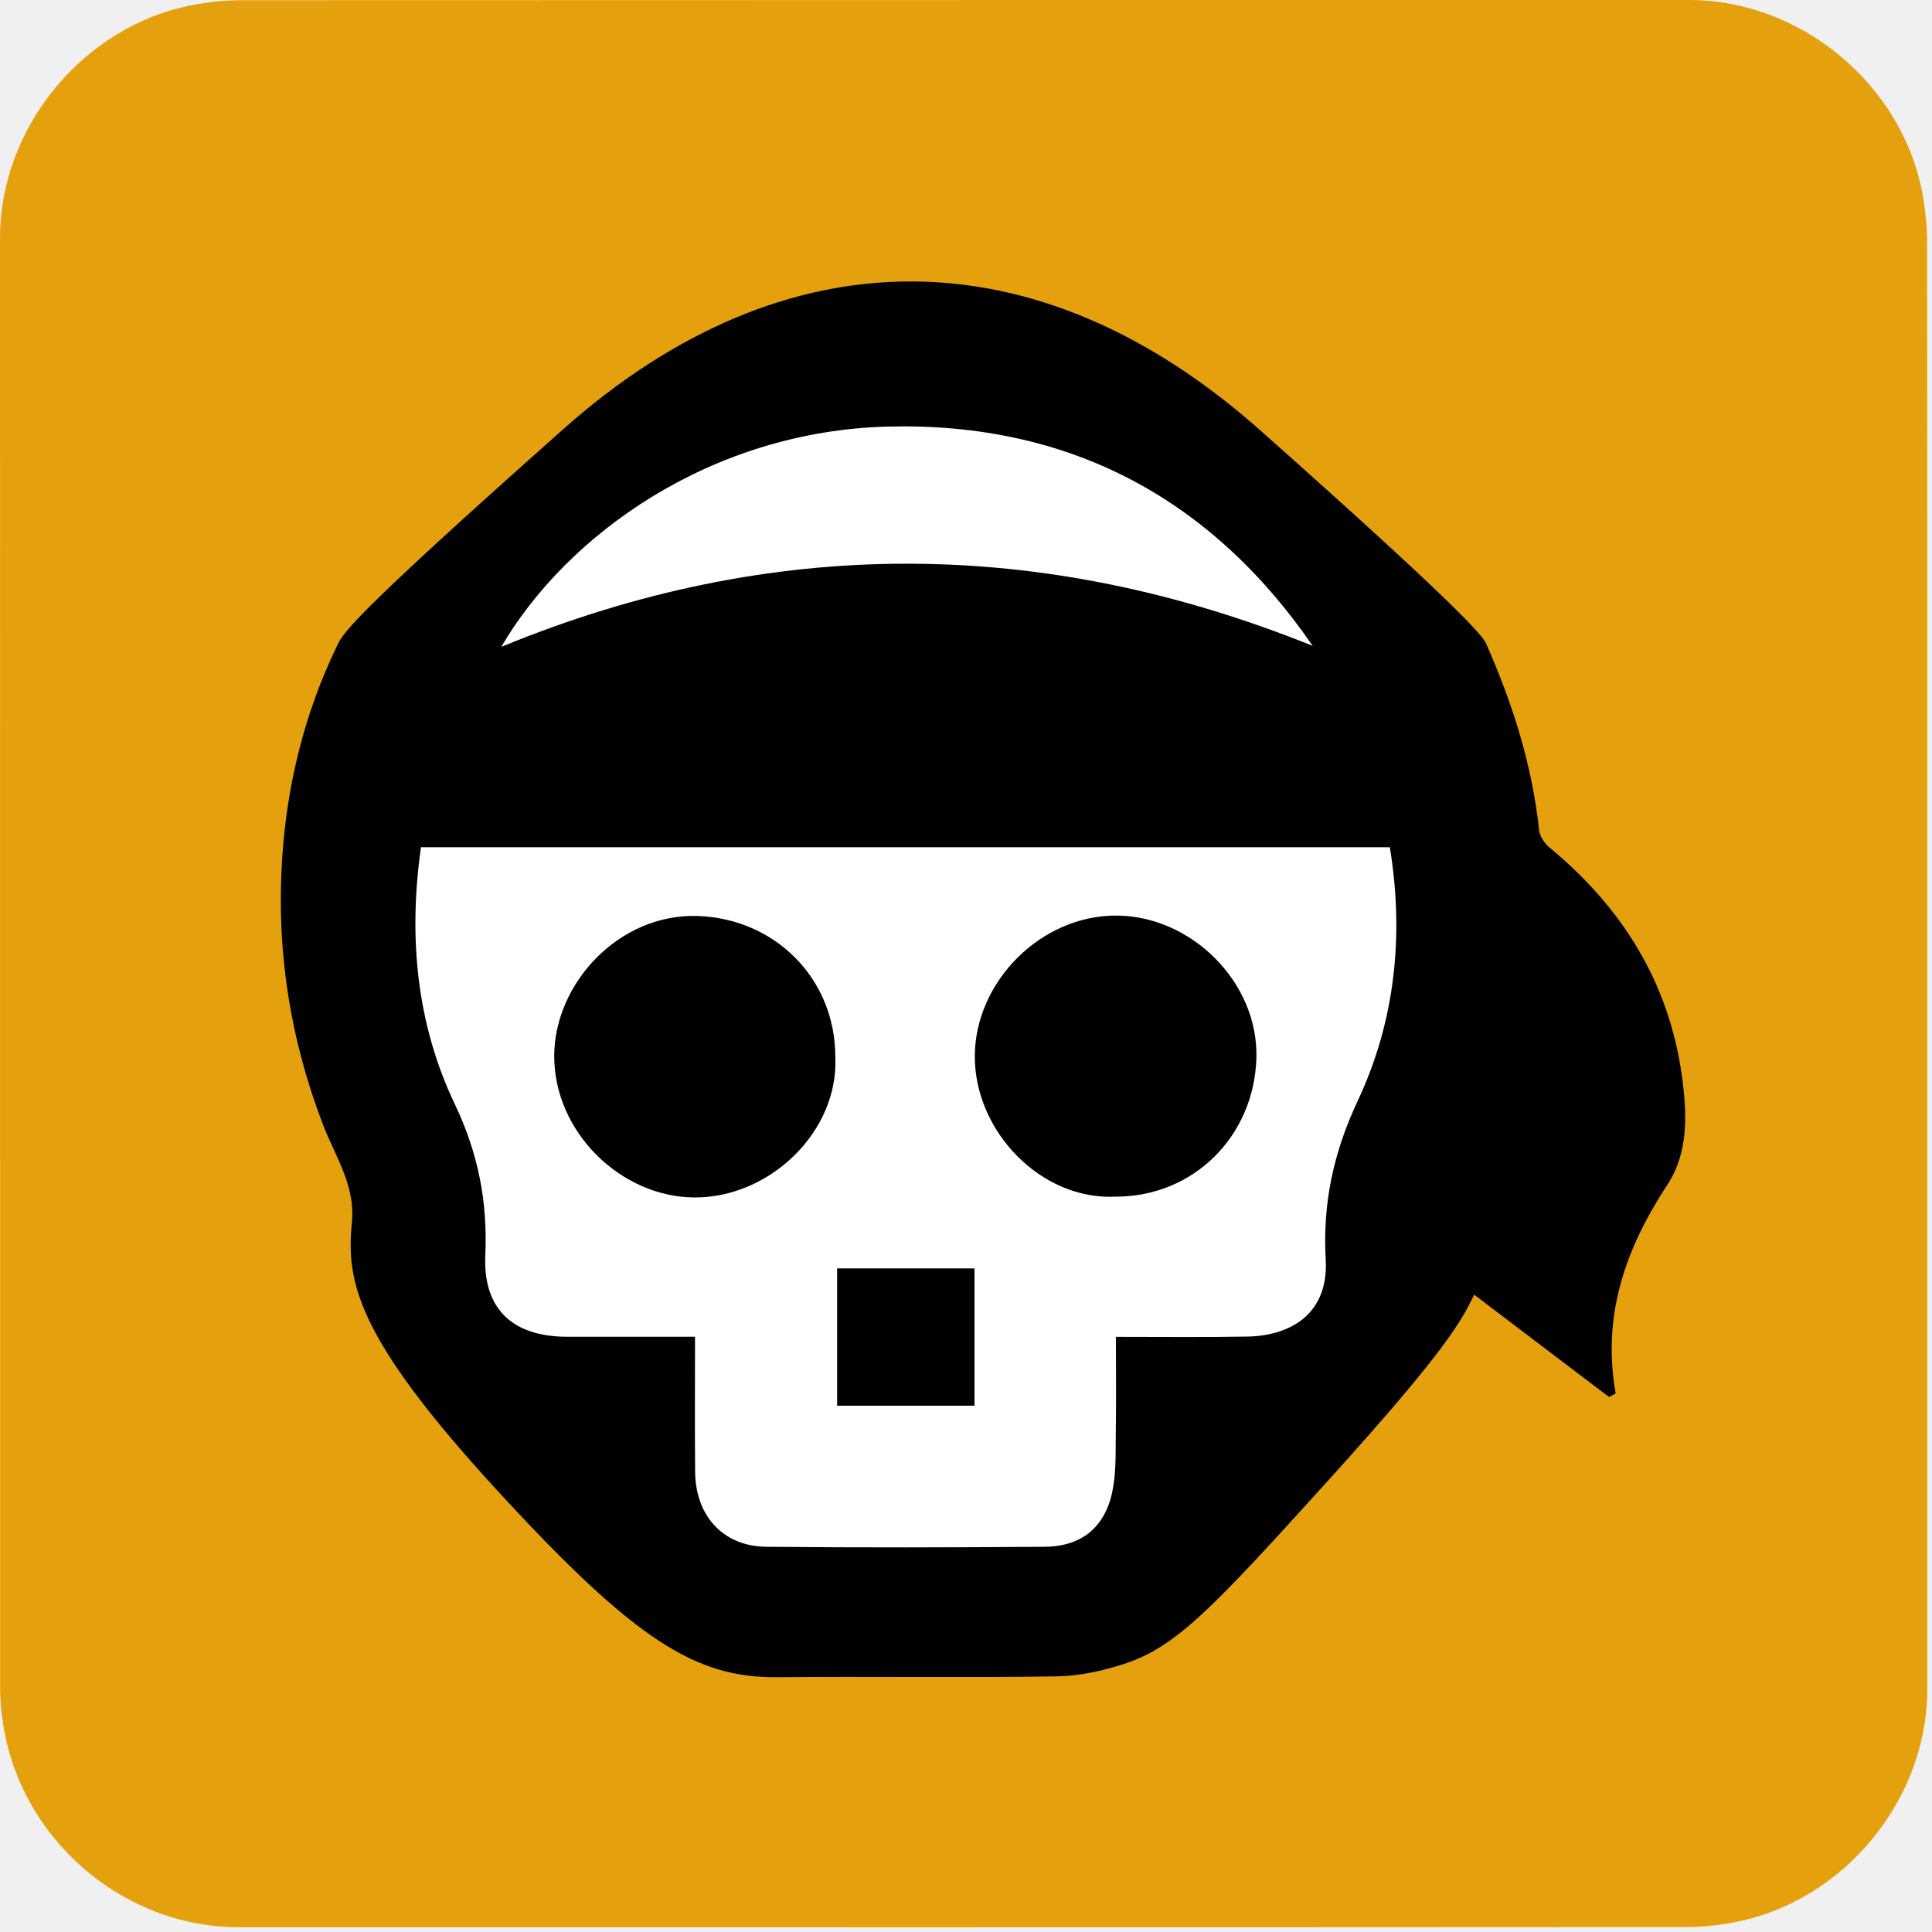
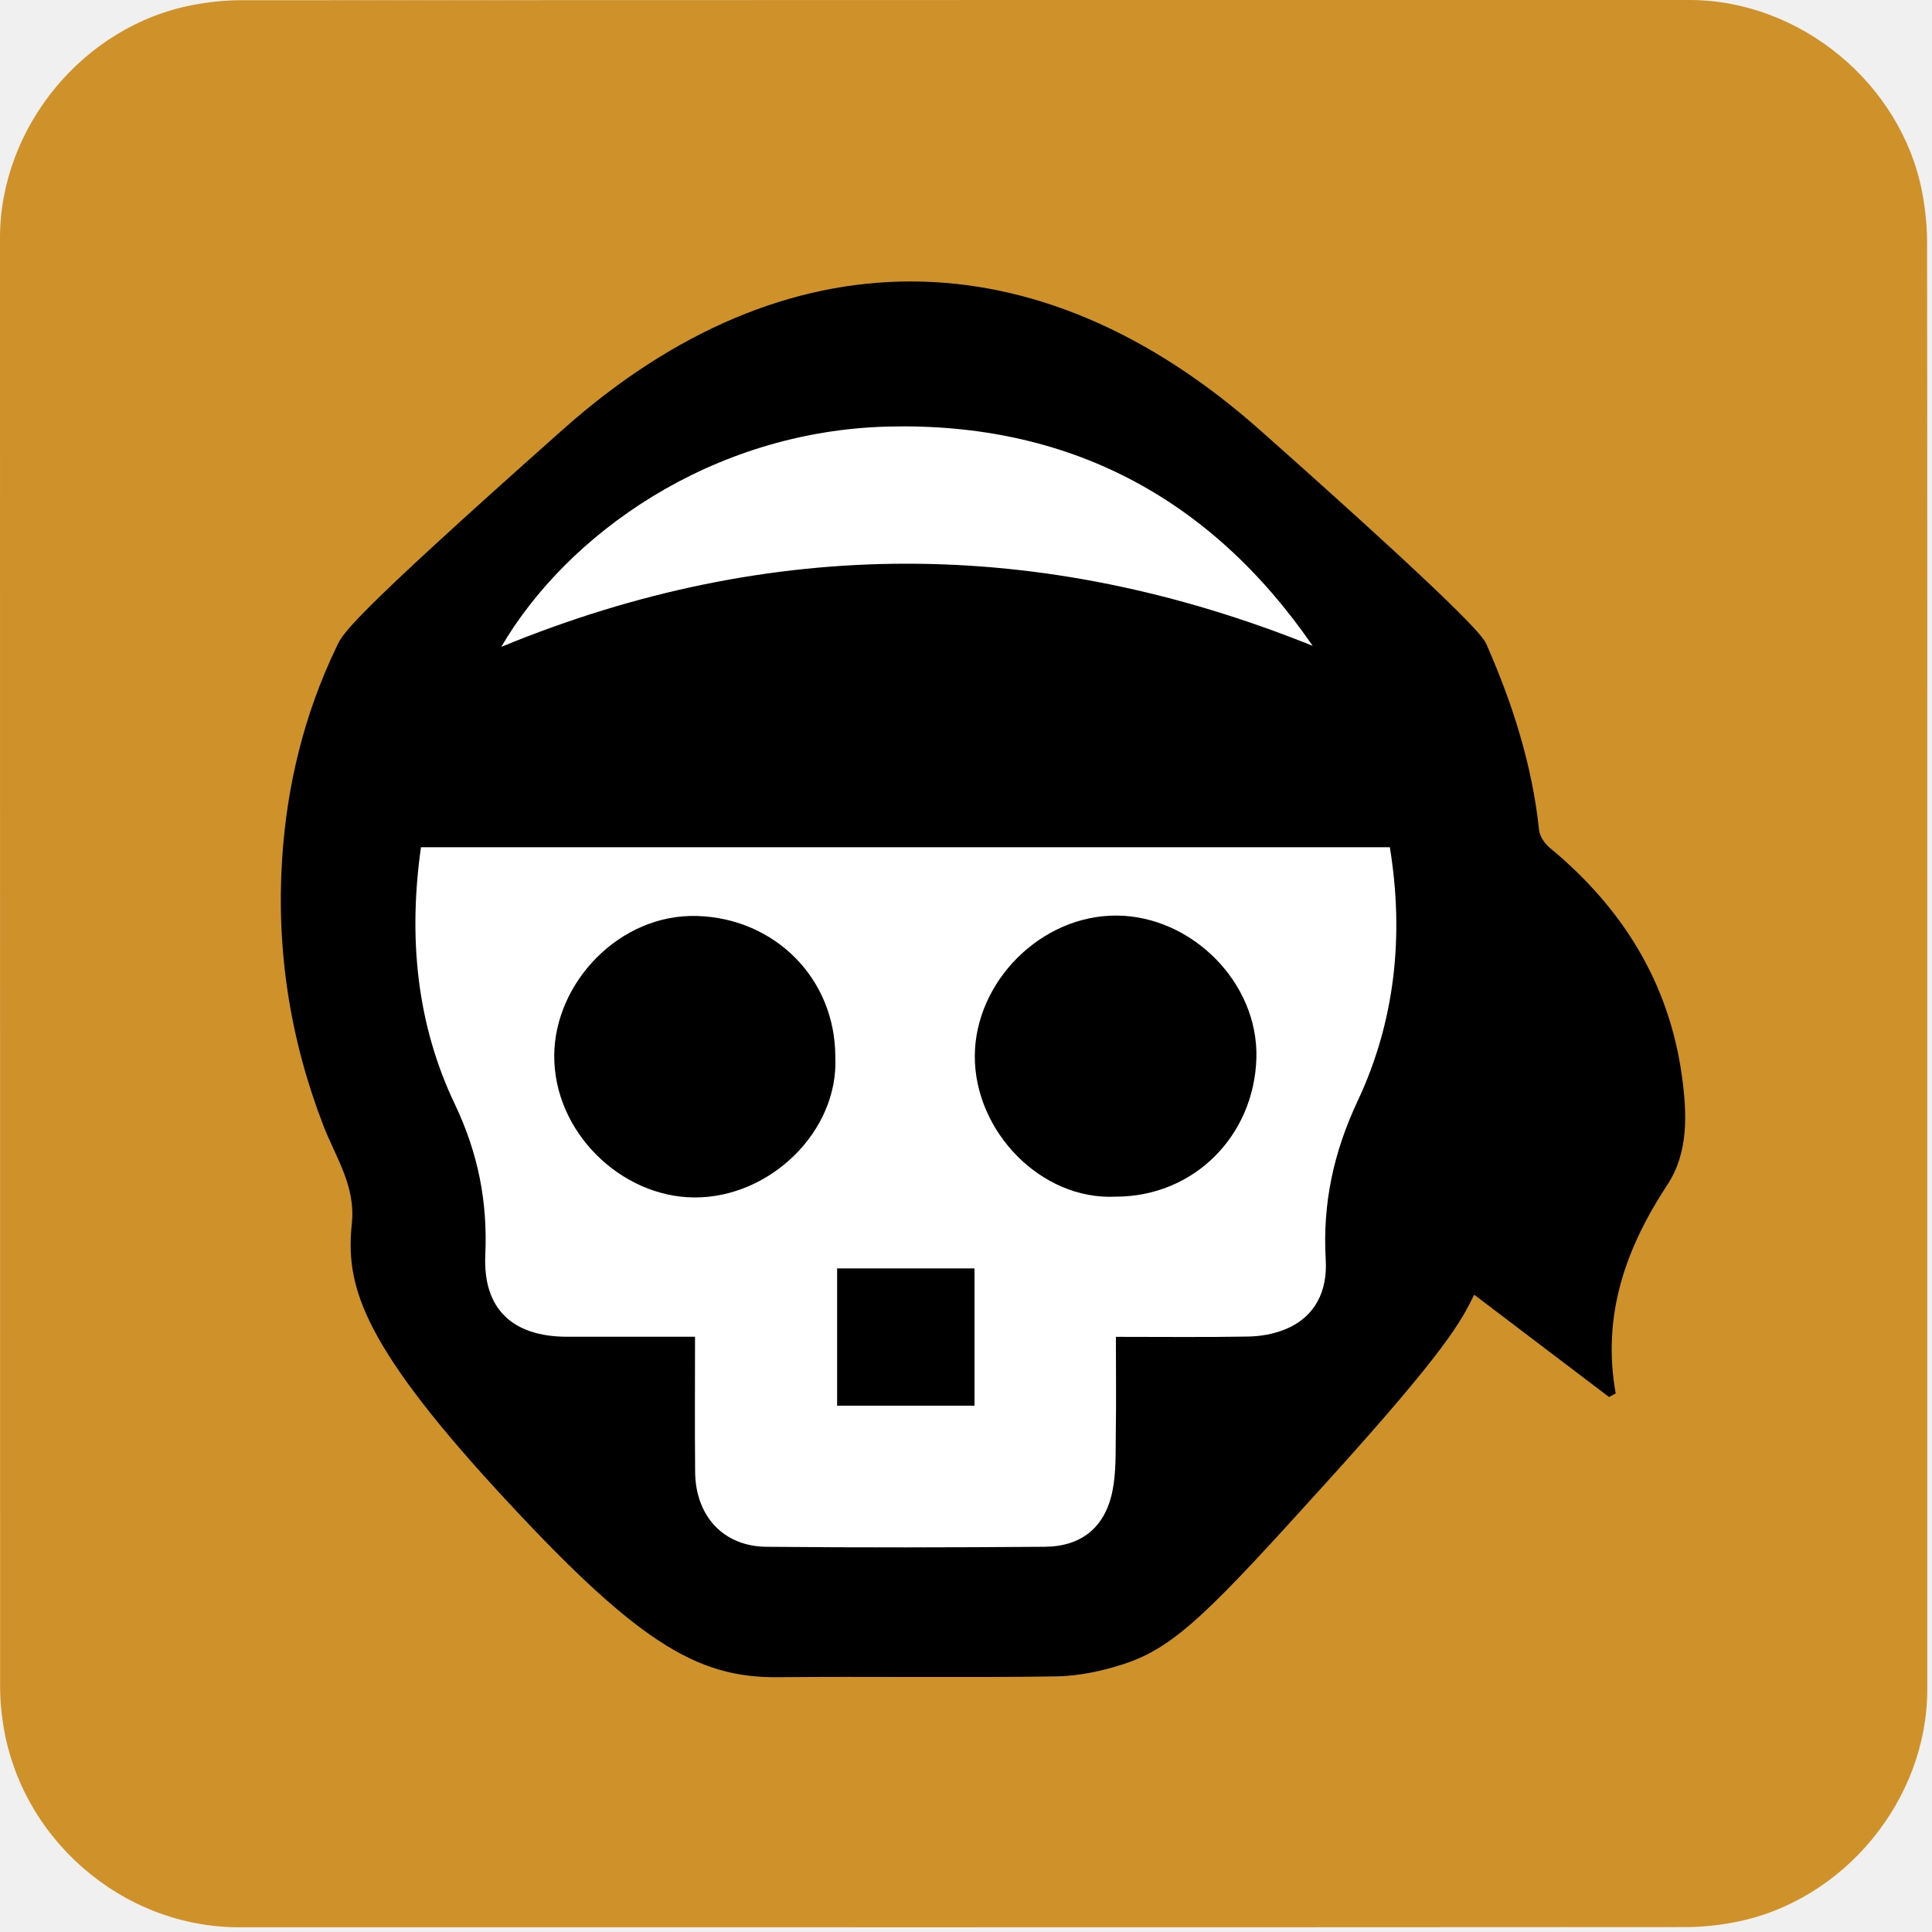
<svg xmlns="http://www.w3.org/2000/svg" id="pirate" viewBox="0 0 769 769" width="500" height="500" shape-rendering="geometricPrecision" text-rendering="geometricPrecision" version="1.1">
  <style id="fearsome_wink">
    @keyframes sword1_animation1__to{0%,16.667%{transform:translate(1600px,-800px)}23.333%,to{transform:translate(800px,0)}}@keyframes sword1_animation2__tr{0%,86.667%{transform:rotate(0deg)}to{transform:rotate(-180deg)}}@keyframes sword2_animation1__to{0%,30%{transform:translate(-800px,-800px)}36.667%,to{transform:translate(0,0)}}@keyframes sword2_animation2__tr{0%,86.667%{transform:rotate(0deg)}to{transform:rotate(180deg)}}@keyframes head_animation__to{0%,20%,26.667%,33.333%,40%,to{transform:translate(391.2689px,389.8067px)}23.333%,36.667%{transform:translate(391.2689px,400px)}}@keyframes right_eye_animation__ts{0%,60%,70%,to{transform:translate(322.8626px,686.352px) scale(1,1)}63.333%,66.667%{transform:translate(322.8626px,686.352px) scale(1,.1)}}#sword1_animation1{animation:sword1_animation1__to 3000ms linear infinite normal forwards}#sword1_animation2{animation:sword1_animation2__tr 3000ms linear infinite normal forwards}#sword2_animation1{animation:sword2_animation1__to 3000ms linear infinite normal forwards}#sword2_animation2{animation:sword2_animation2__tr 3000ms linear infinite normal forwards}#head_animation{animation:head_animation__to 3000ms linear infinite normal forwards}#right_eye_animation{animation:right_eye_animation__ts 3000ms linear infinite normal forwards}
  </style>
-   <path id="background" d="M397.85 672.48v72.19c0 11.03-8.32 21.11-19.18 23.18-1.61.31-3.27.48-4.9.48-47.97.03-95.93.02-143.9.02-11.76 0-22.02-9.02-23.56-20.72a23.27 23.27 0 01-.23-3.12c-.01-48.09-.01-96.18-.01-144.26 0-11.03 8.32-21.12 19.18-23.18 1.61-.31 3.27-.48 4.9-.48 48.01-.02 96.02-.02 144.02-.02 11.03 0 21.13 8.33 23.18 19.18.3 1.61.48 3.27.48 4.9.03 23.94.02 47.89.02 71.83z" transform="matrix(4 0 0 4 -824.28 -2306.28)" fill="#e5a00d" stroke="none" stroke-width="1" />
+   <path id="background" d="M397.85 672.48v72.19c0 11.03-8.32 21.11-19.18 23.18-1.61.31-3.27.48-4.9.48-47.97.03-95.93.02-143.9.02-11.76 0-22.02-9.02-23.56-20.72a23.27 23.27 0 01-.23-3.12c-.01-48.09-.01-96.18-.01-144.26 0-11.03 8.32-21.12 19.18-23.18 1.61-.31 3.27-.48 4.9-.48 48.01-.02 96.02-.02 144.02-.02 11.03 0 21.13 8.33 23.18 19.18.3 1.61.48 3.27.48 4.9.03 23.94.02 47.89.02 71.83z" transform="matrix(4 0 0 4 -824.28 -2306.28)" fill="#cf9129" stroke="none" stroke-width="1" />
  <g id="sword1_animation1" transform="translate(1600 -800)">
    <g id="sword1_animation2">
      <path id="sword1" d="M343.01 618.13c1.16-1.3 2.32-2.6 3.84-4.3-2.07-1.95-4.15-3.84-6.15-5.81-3.28-3.25-3.39-7.34-.33-10.36 2.87-2.84 7.14-2.68 10.26.42 3.76 3.73 7.49 7.48 11.5 11.5 4.73-4.82 9.35-9.53 13.98-14.23 1.43-1.45 2.84-2.91 4.3-4.33 3.13-3.03 7.43-3.12 10.26-.24s2.7 7.15-.39 10.26c-5.48 5.51-10.98 11-16.49 16.48-.56.56-1.26.98-2.1 1.62 4.17 4.16 8.03 7.96 11.82 11.83 2.93 2.99 2.95 7.31.13 10.1-2.81 2.78-6.89 2.89-9.74.14-2.03-1.96-3.91-4.07-6.04-6.29-3.11 3.32-6.01 6.33-60.075 59.51-54.065 53.18-71.055 58.97-89.755 61.8 11.1-12.26 21.82-24.12 72.245-79.825C340.7 620.7 341.86 619.42 343.01 618.13z" transform="matrix(4 0 0 4 -1640 -2320)" fill="#000" stroke="none" stroke-width="1" />
    </g>
  </g>
  <g id="sword2_animation1" transform="translate(-800 -800)">
    <g id="sword2_animation2">
      <path id="sword2" d="M257.07 613.89c2.61 2.91 4.88 5.44 50.69 55.8 45.81 50.36 46.29 51.43 46.77 51.96 4.59 5.15 9.25 10.23 13.87 15.34 5.65 6.23 11.28 12.47 16.96 18.75-2.76.6-16.1-2.61-26.26-6.12-8.63-2.98-16.71-7.07-67.19-57.925s-52.99-53.685-55.9-56.815c-1.91 2.01-3.7 3.99-5.58 5.87-3.15 3.17-7.23 3.26-10.21.3-2.87-2.85-2.76-7.17.3-10.26 3.73-3.76 7.51-7.48 11.71-11.66-3.5-3.34-6.93-6.57-10.3-9.84-2.71-2.63-5.36-5.32-8.05-7.97-3.33-3.29-3.6-7.6-.65-10.57 2.95-2.97 7.29-2.72 10.58.58 5.54 5.56 11.09 11.1 16.64 16.64.45.45.95.87 1.53 1.4 3.87-3.88 7.62-7.72 11.46-11.48 4.23-4.14 10.63-2.38 12.08 3.32.63 2.45-.15 4.6-1.9 6.36-2.08 2.1-4.26 4.12-6.55 6.32z" transform="matrix(4 0 0 4 -800 -2320)" fill="#000" stroke="none" stroke-width="1" />
    </g>
  </g>
  <g id="head_animation" transform="translate(391.269 389.807)">
    <g id="head_group" transform="matrix(4 0 0 4 -1238.666 -2714.817)">
      <path id="head_outline" d="M337.25 624.068c22.164 19.68 22.274 20.77 22.544 21.37 2.6 5.91 4.53 11.99 5.21 18.44.07.61.55 1.31 1.04 1.72 7.22 5.95 11.88 13.41 13.17 22.73.5 3.65.69 7.56-1.43 10.79-4.17 6.34-6.55 13.03-5.16 20.79l-.66.36c-4.55-3.46-9.11-6.91-13.42-10.18-1.32 2.7-2.8 5.52-14.46 18.41s-15.21 16.65-20.41 18.34c-2.16.7-4.49 1.2-6.76 1.23-9.23.14-18.46-.01-27.68.08-8.13.08-14.11-3.55-27.99-18.675-13.88-15.125-14.97-20.655-14.38-26.535.37-3.68-1.61-6.53-2.82-9.64-3.32-8.58-4.71-17.45-4.12-26.58.47-7.33 2.2-14.41 5.4-21.07.64-1.32.53-2.11 22.615-21.725 22.085-19.615 47.145-19.535 69.31.145z" fill="#000" stroke="none" stroke-width="1" />
      <path id="head_main" d="M253.74 665.56h96.41c1.44 8.81.51 17.35-3.2 25.24-2.42 5.16-3.5 10.23-3.18 15.82.18 3.08-1.02 5.72-4.13 6.95-1.11.44-2.38.66-3.58.68-4.28.08-8.56.03-13.17.03 0 3.24.04 6.4-.01 9.56-.03 1.95.05 3.94-.34 5.82-.74 3.59-3.09 5.49-6.76 5.51-9.22.07-18.45.09-27.67 0-4.28-.04-7.04-3.05-7.09-7.43-.04-4.41-.01-8.82-.01-13.47h-12.75c-5.4-.01-8.36-2.76-8.12-8.12.24-5.3-.7-10.11-3.02-15-3.8-7.94-4.66-16.58-3.38-25.59z" fill="#FFF" stroke="none" stroke-width="1" />
      <path id="forehead" d="M342.47 645.52c-27.01-10.89-53.92-10.94-80.74.1 6.53-11.18 20.87-21.47 38.47-21.92 17.87-.45 32.08 7 42.27 21.82z" fill="#FFF" stroke="none" stroke-width="1" />
      <path id="nose" d="M308.82 707.47h-13.67v13.66h13.67v-13.66z" fill="#000" stroke="none" stroke-width="1" />
      <g id="right_eye_animation" transform="translate(322.863 686.352)">
        <path id="right_eye" d="M322.87 700.33c7.8 0 13.77-6.06 14-13.77.22-7.56-6.46-14.14-13.87-14.2-7.59-.06-14.11 6.6-14.15 13.96-.03 7.52 6.59 14.38 14.02 14.01z" transform="translate(-322.863 -686.352)" fill="#000" stroke="none" stroke-width="1" />
      </g>
      <path id="left_eye" d="M294.97 686.42c0-7.82-6.04-13.79-13.75-14.02-7.73-.23-14.16 6.63-14.22 13.85-.06 7.63 6.63 14.12 13.94 14.16 7.52.04 14.38-6.57 14.03-13.99z" fill="#000" stroke="none" stroke-width="1" />
    </g>
  </g>
</svg>
